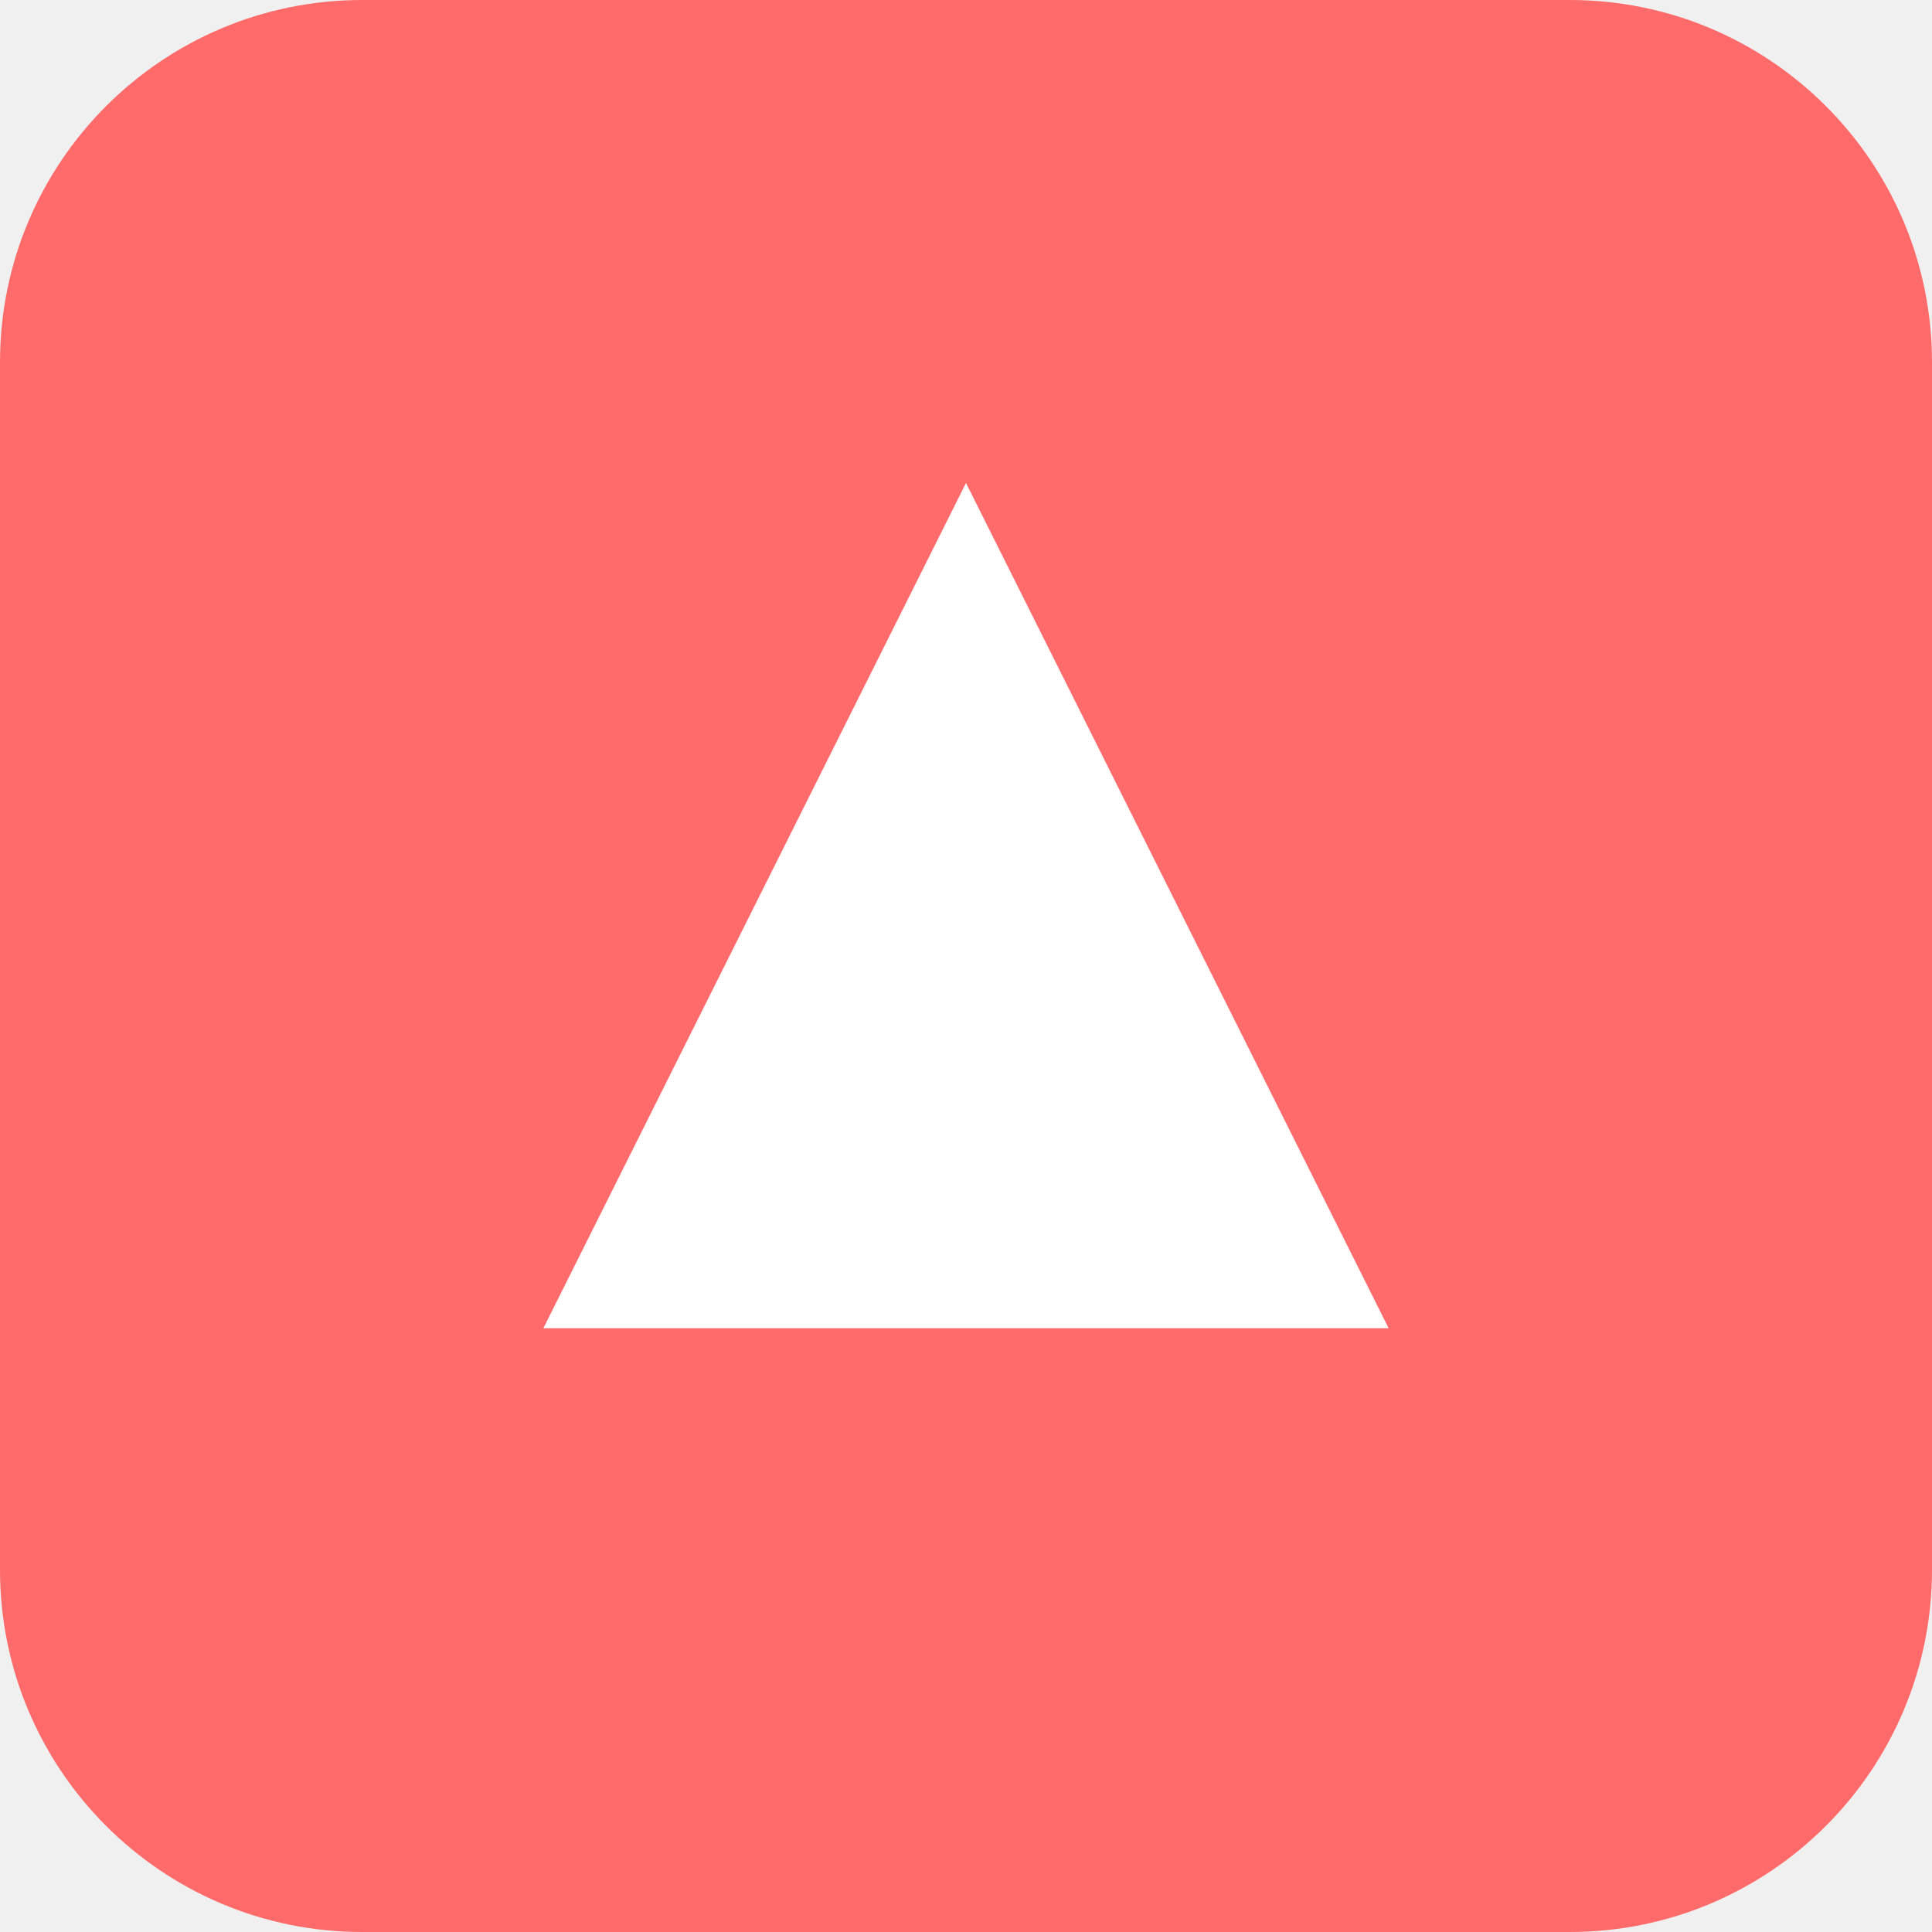
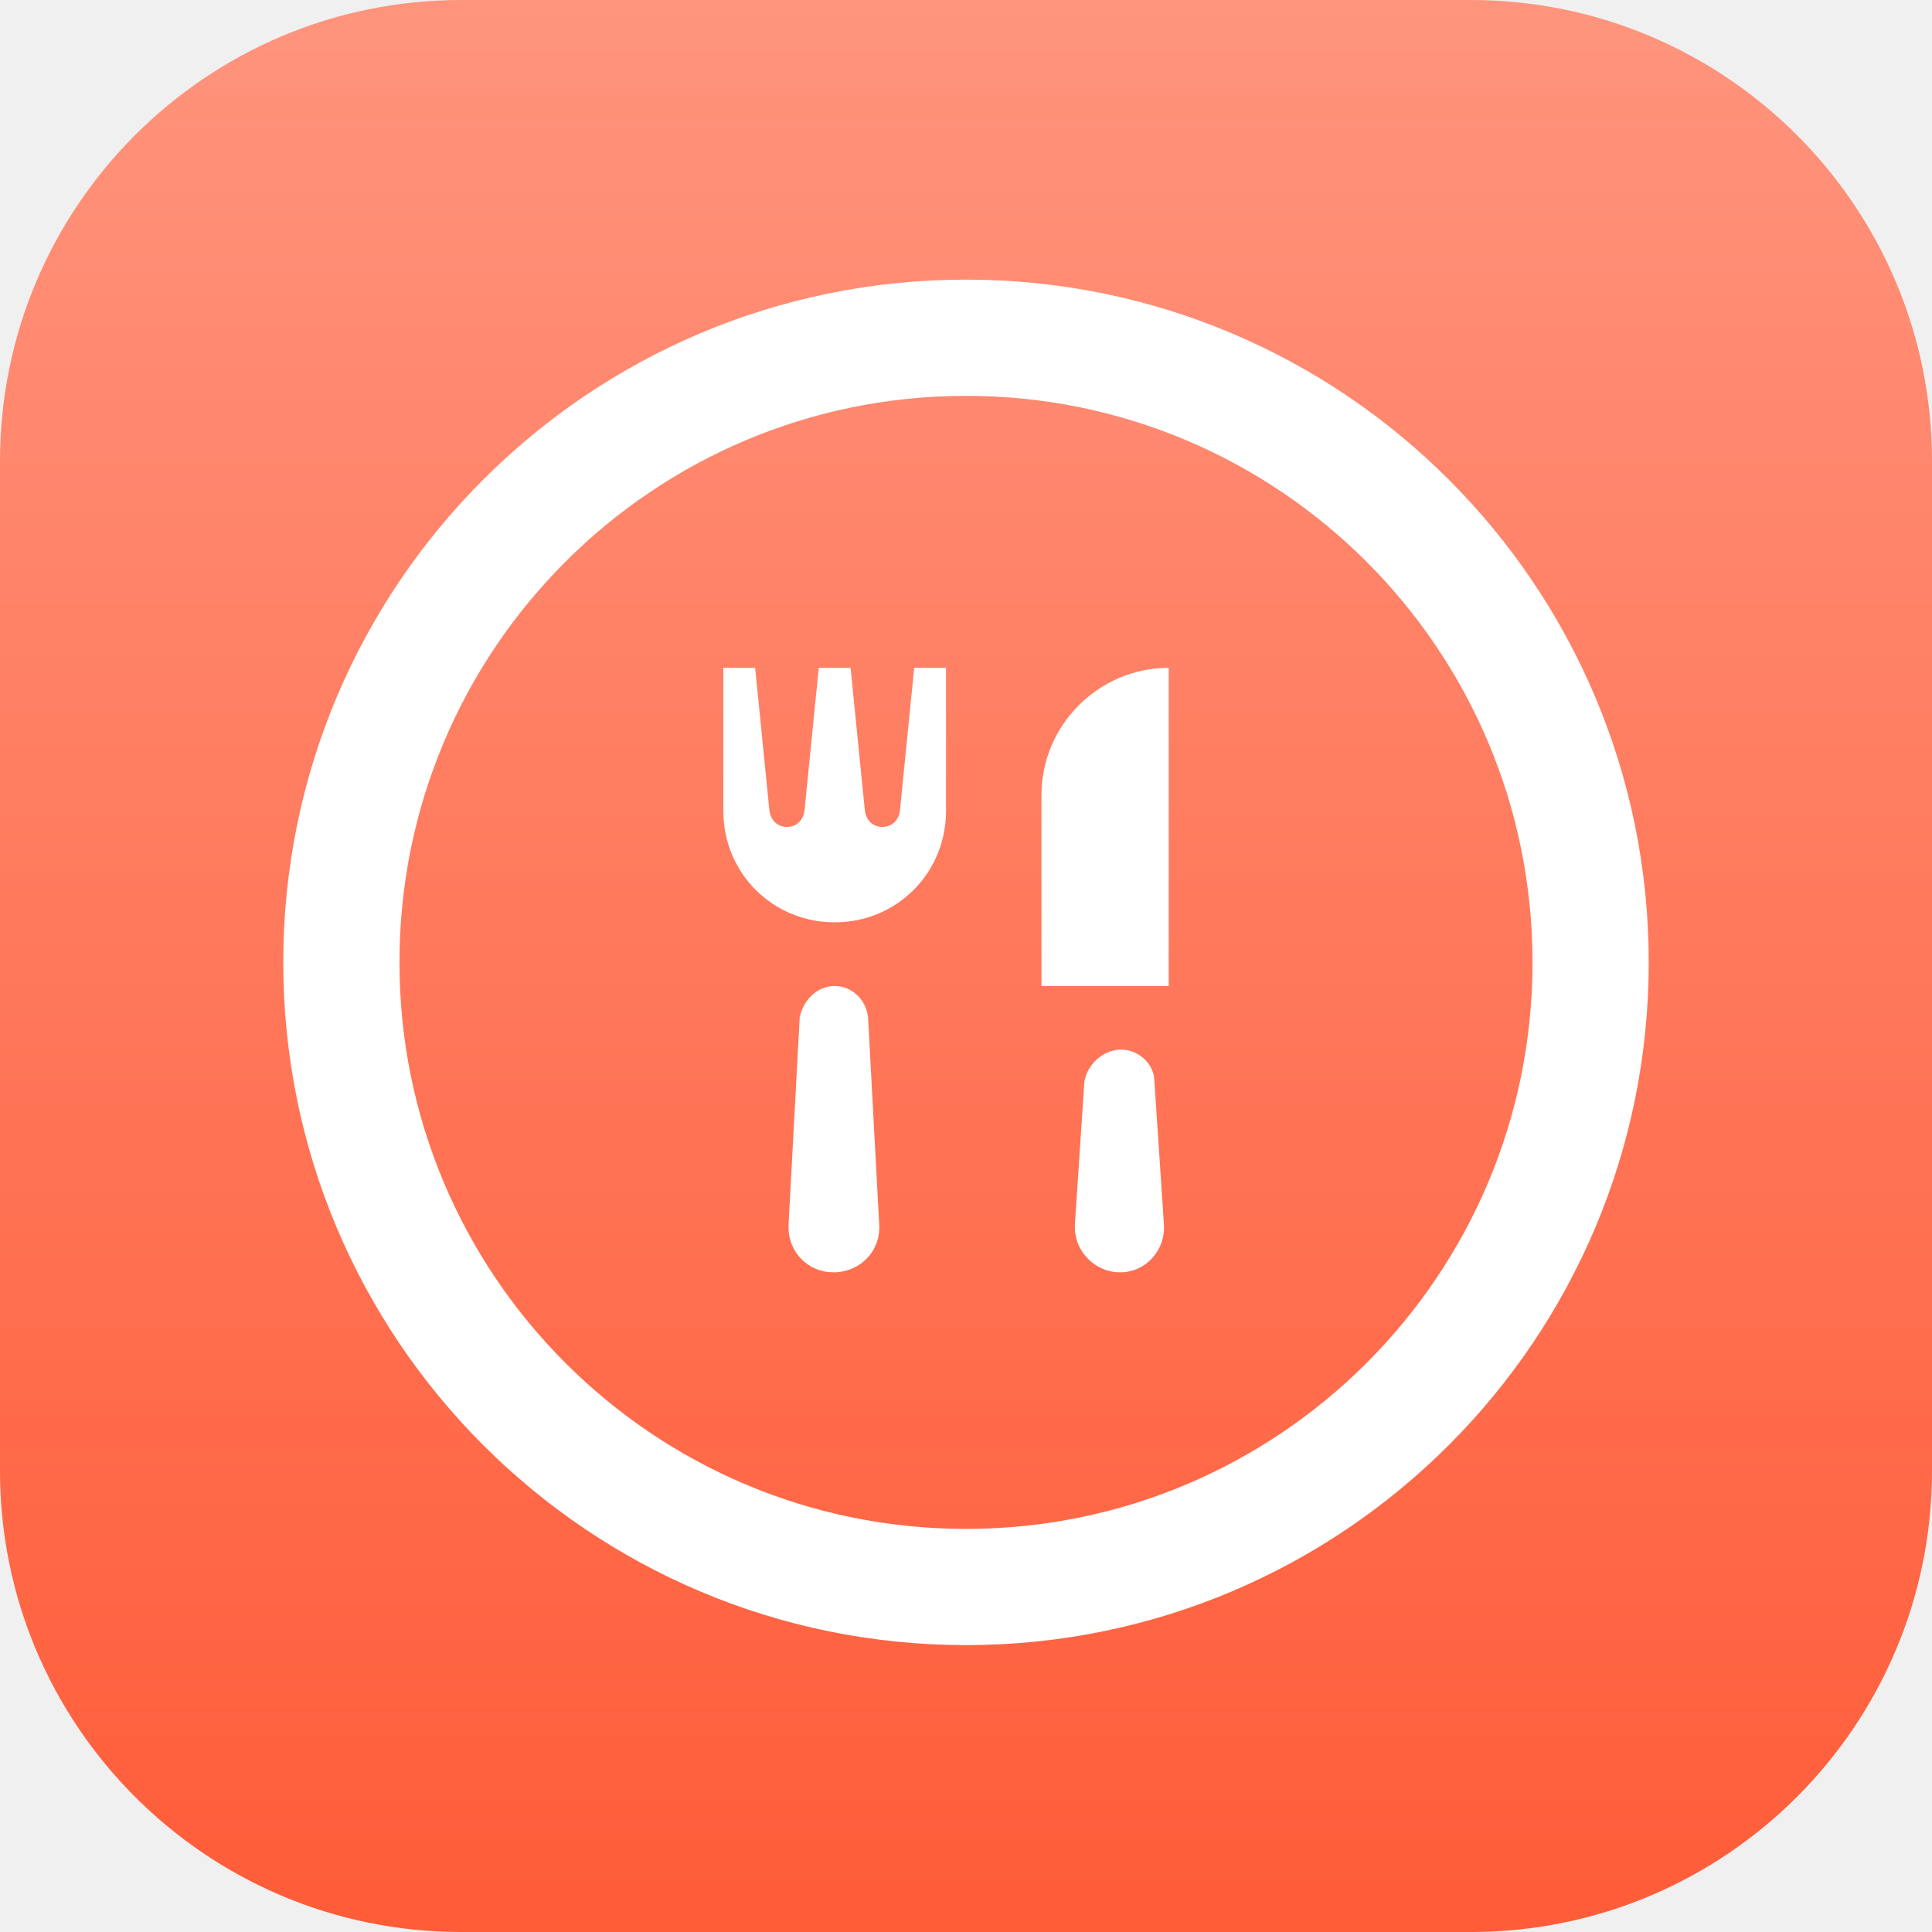
- <svg xmlns="http://www.w3.org/2000/svg" width="32" height="32" viewBox="0 0 32 32" fill="none">
-   <rect width="32" height="32" rx="6" fill="#FF6B6B" />
-   <path d="M9 22L16 8L23 22H9Z" fill="white" />
+ <svg xmlns="http://www.w3.org/2000/svg" width="532" height="532" viewBox="0 0 532 532" fill="none">
+   <rect width="532" height="532" rx="127" fill="url(#paint0_linear_181_21)" />
+   <path d="M266 77C369.83 77 454 161.17 454 265C454 368.83 369.83 453 266 453C162.17 453 78 368.83 78 265C78 161.17 162.17 77 266 77ZM266 109C179.844 109 110 178.844 110 265C110 351.156 179.844 421 266 421C352.156 421 422 351.156 422 265C422 178.844 352.156 109 266 109Z" fill="white" />
+   <path d="M207.94 183.9L211.882 223.32C212.32 225.948 214.072 227.7 216.7 227.7C219.328 227.7 221.08 225.948 221.518 223.32L225.46 183.9H234.22L238.162 223.32C238.6 225.948 240.352 227.7 242.98 227.7C245.608 227.7 247.36 225.948 247.798 223.32L251.74 183.9H260.5V223.32C260.5 240.402 246.922 253.98 229.84 253.98C212.758 253.98 199.18 240.402 199.18 223.32V183.9H207.94Z" fill="white" />
+   <path d="M229.84 271.5C234.658 271.5 238.6 275.442 239.038 280.26L242.104 337.2C242.542 344.208 237.286 349.902 230.278 350.34H229.402C222.394 350.34 217.138 344.646 217.138 338.076V337.2L220.204 280.26C221.08 275.442 225.022 271.5 229.84 271.5ZM308.68 289.02C313.498 289.02 317.878 292.962 317.878 297.78L320.506 337.2C320.944 343.77 316.126 349.902 309.118 350.34H308.242C301.672 350.34 295.978 344.646 295.978 338.076V337.2L298.606 297.78C299.482 292.962 303.862 289.02 308.68 289.02Z" fill="white" />
+   <path d="M321.82 183.9V271.5H286.78V218.94C286.78 199.668 302.548 183.9 321.82 183.9Z" fill="white" />
+   <defs>
+     <linearGradient id="paint0_linear_181_21" x1="266" y1="532" x2="266" y2="8.47513e-08" gradientUnits="userSpaceOnUse">
+       <stop stop-color="#FF5C38" />
+       <stop offset="1" stop-color="#FF947D" />
+     </linearGradient>
+   </defs>
</svg>
